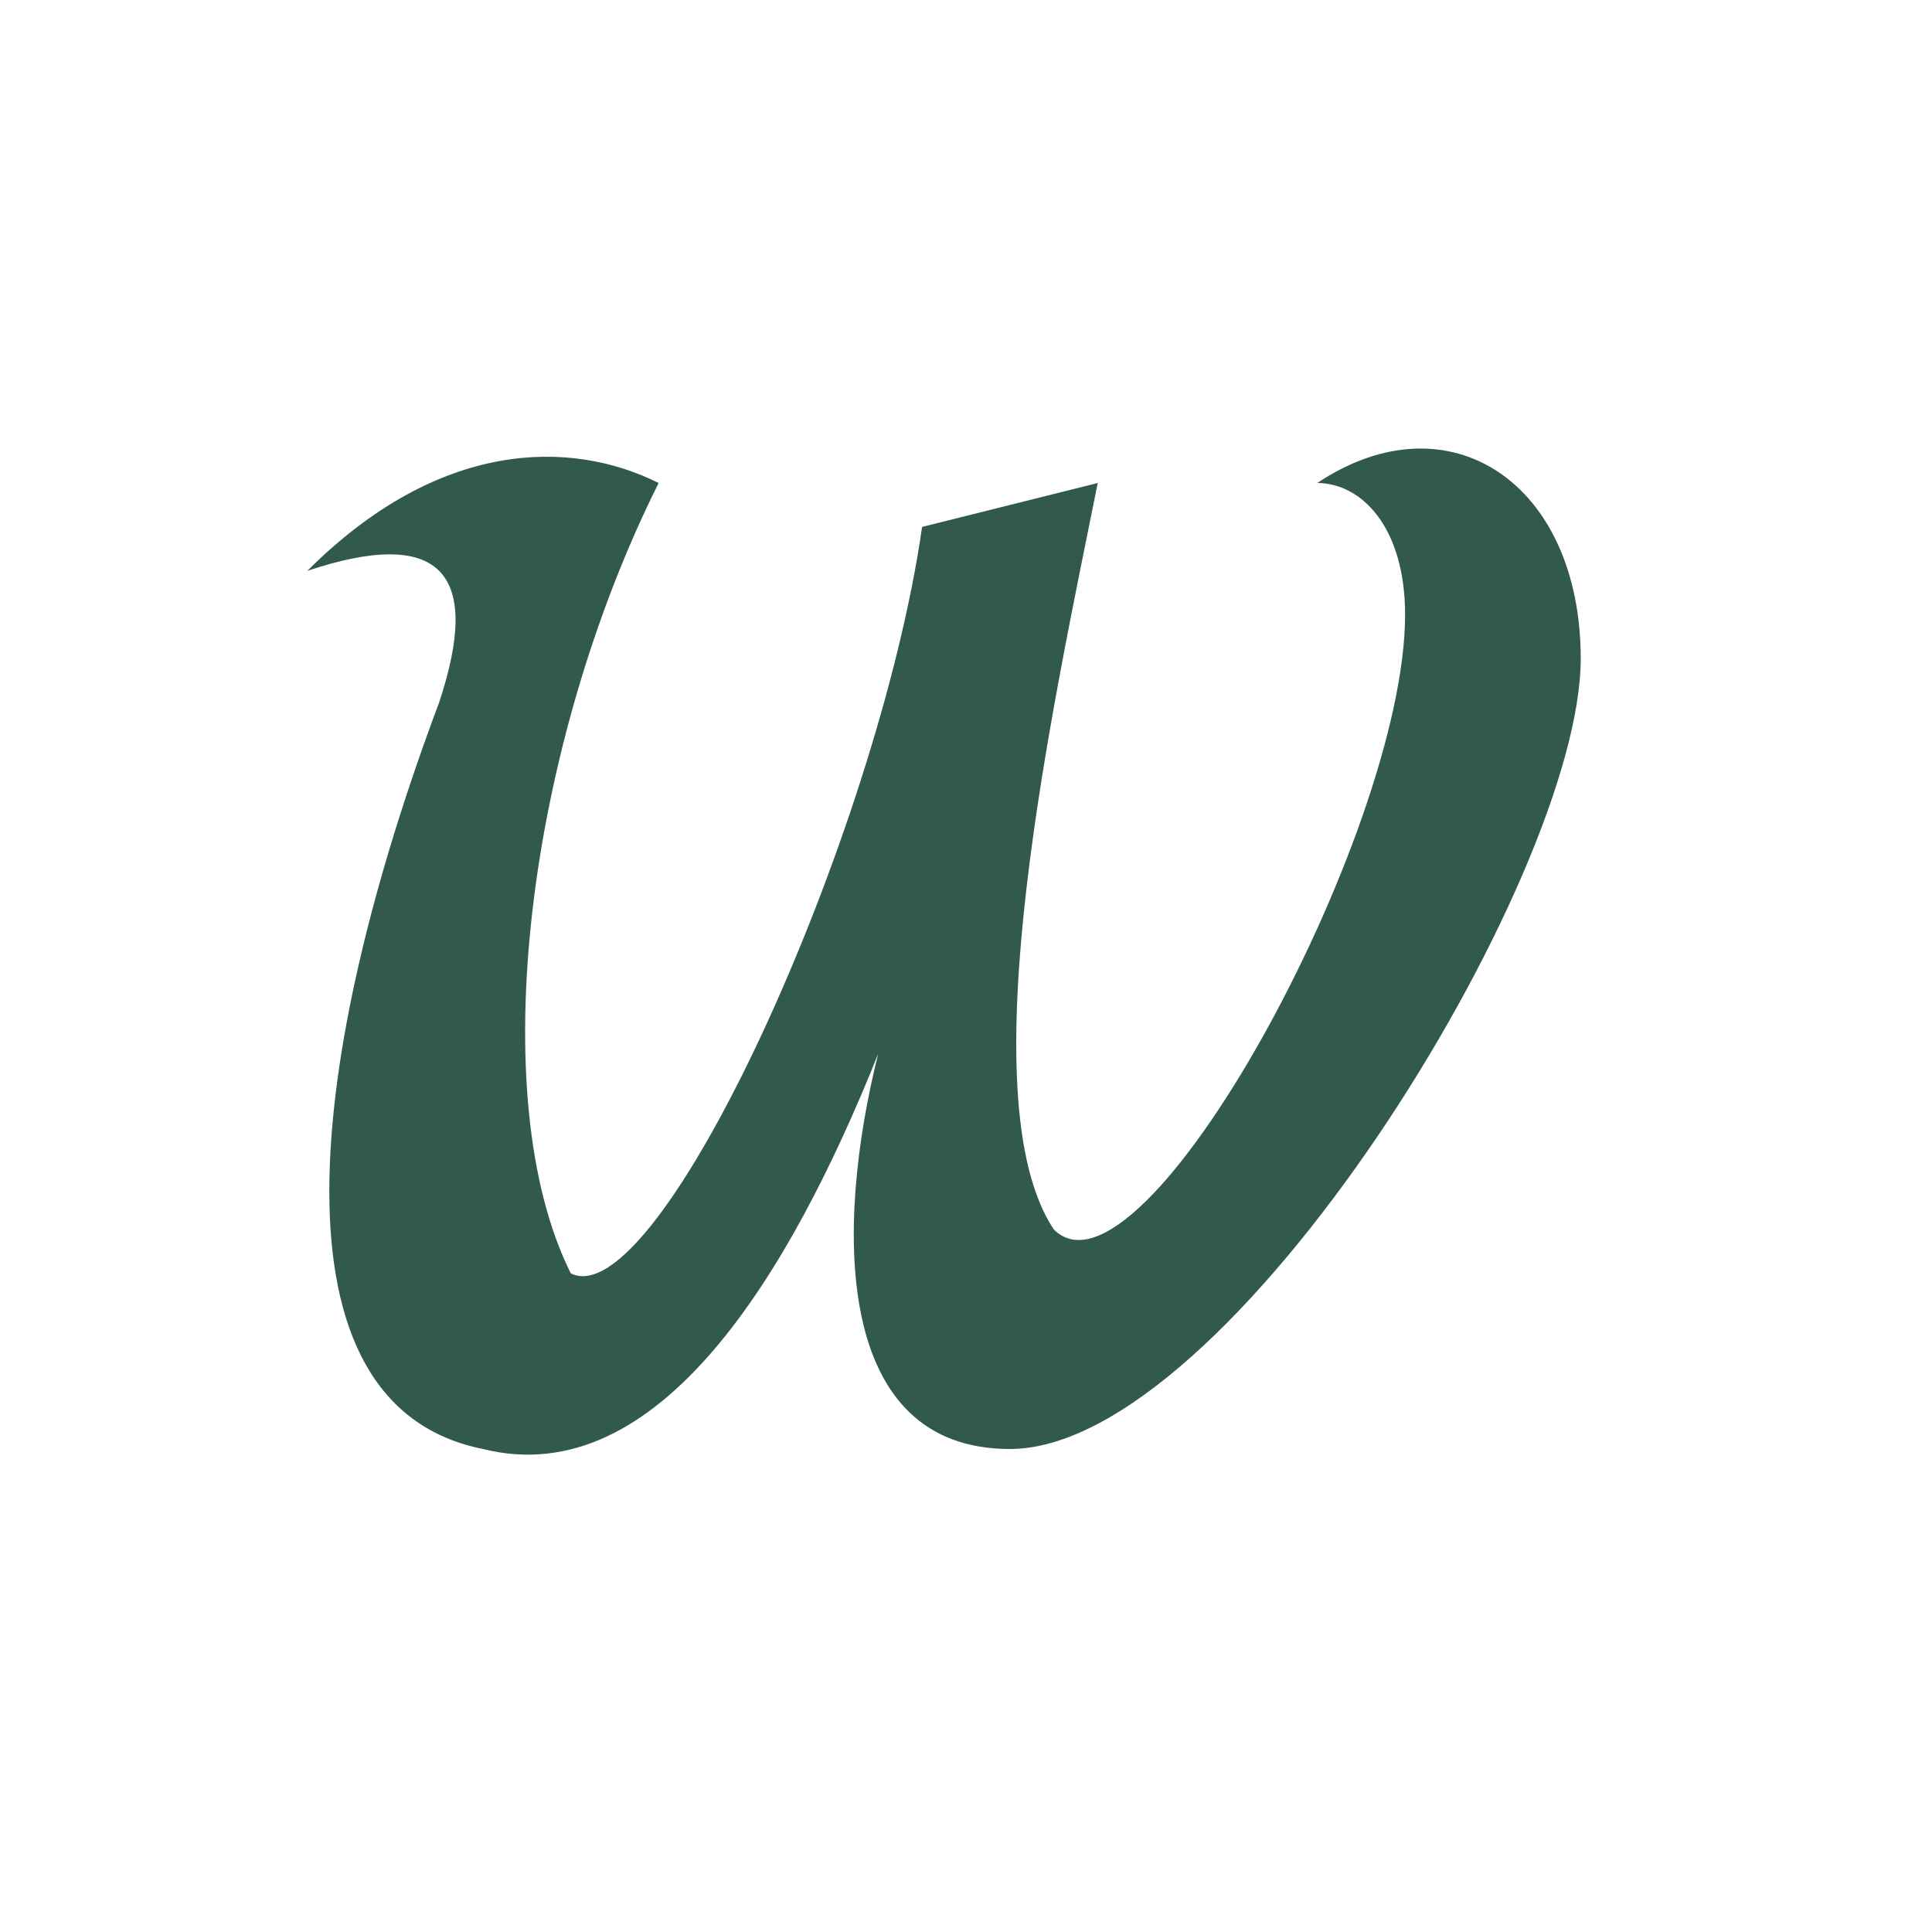
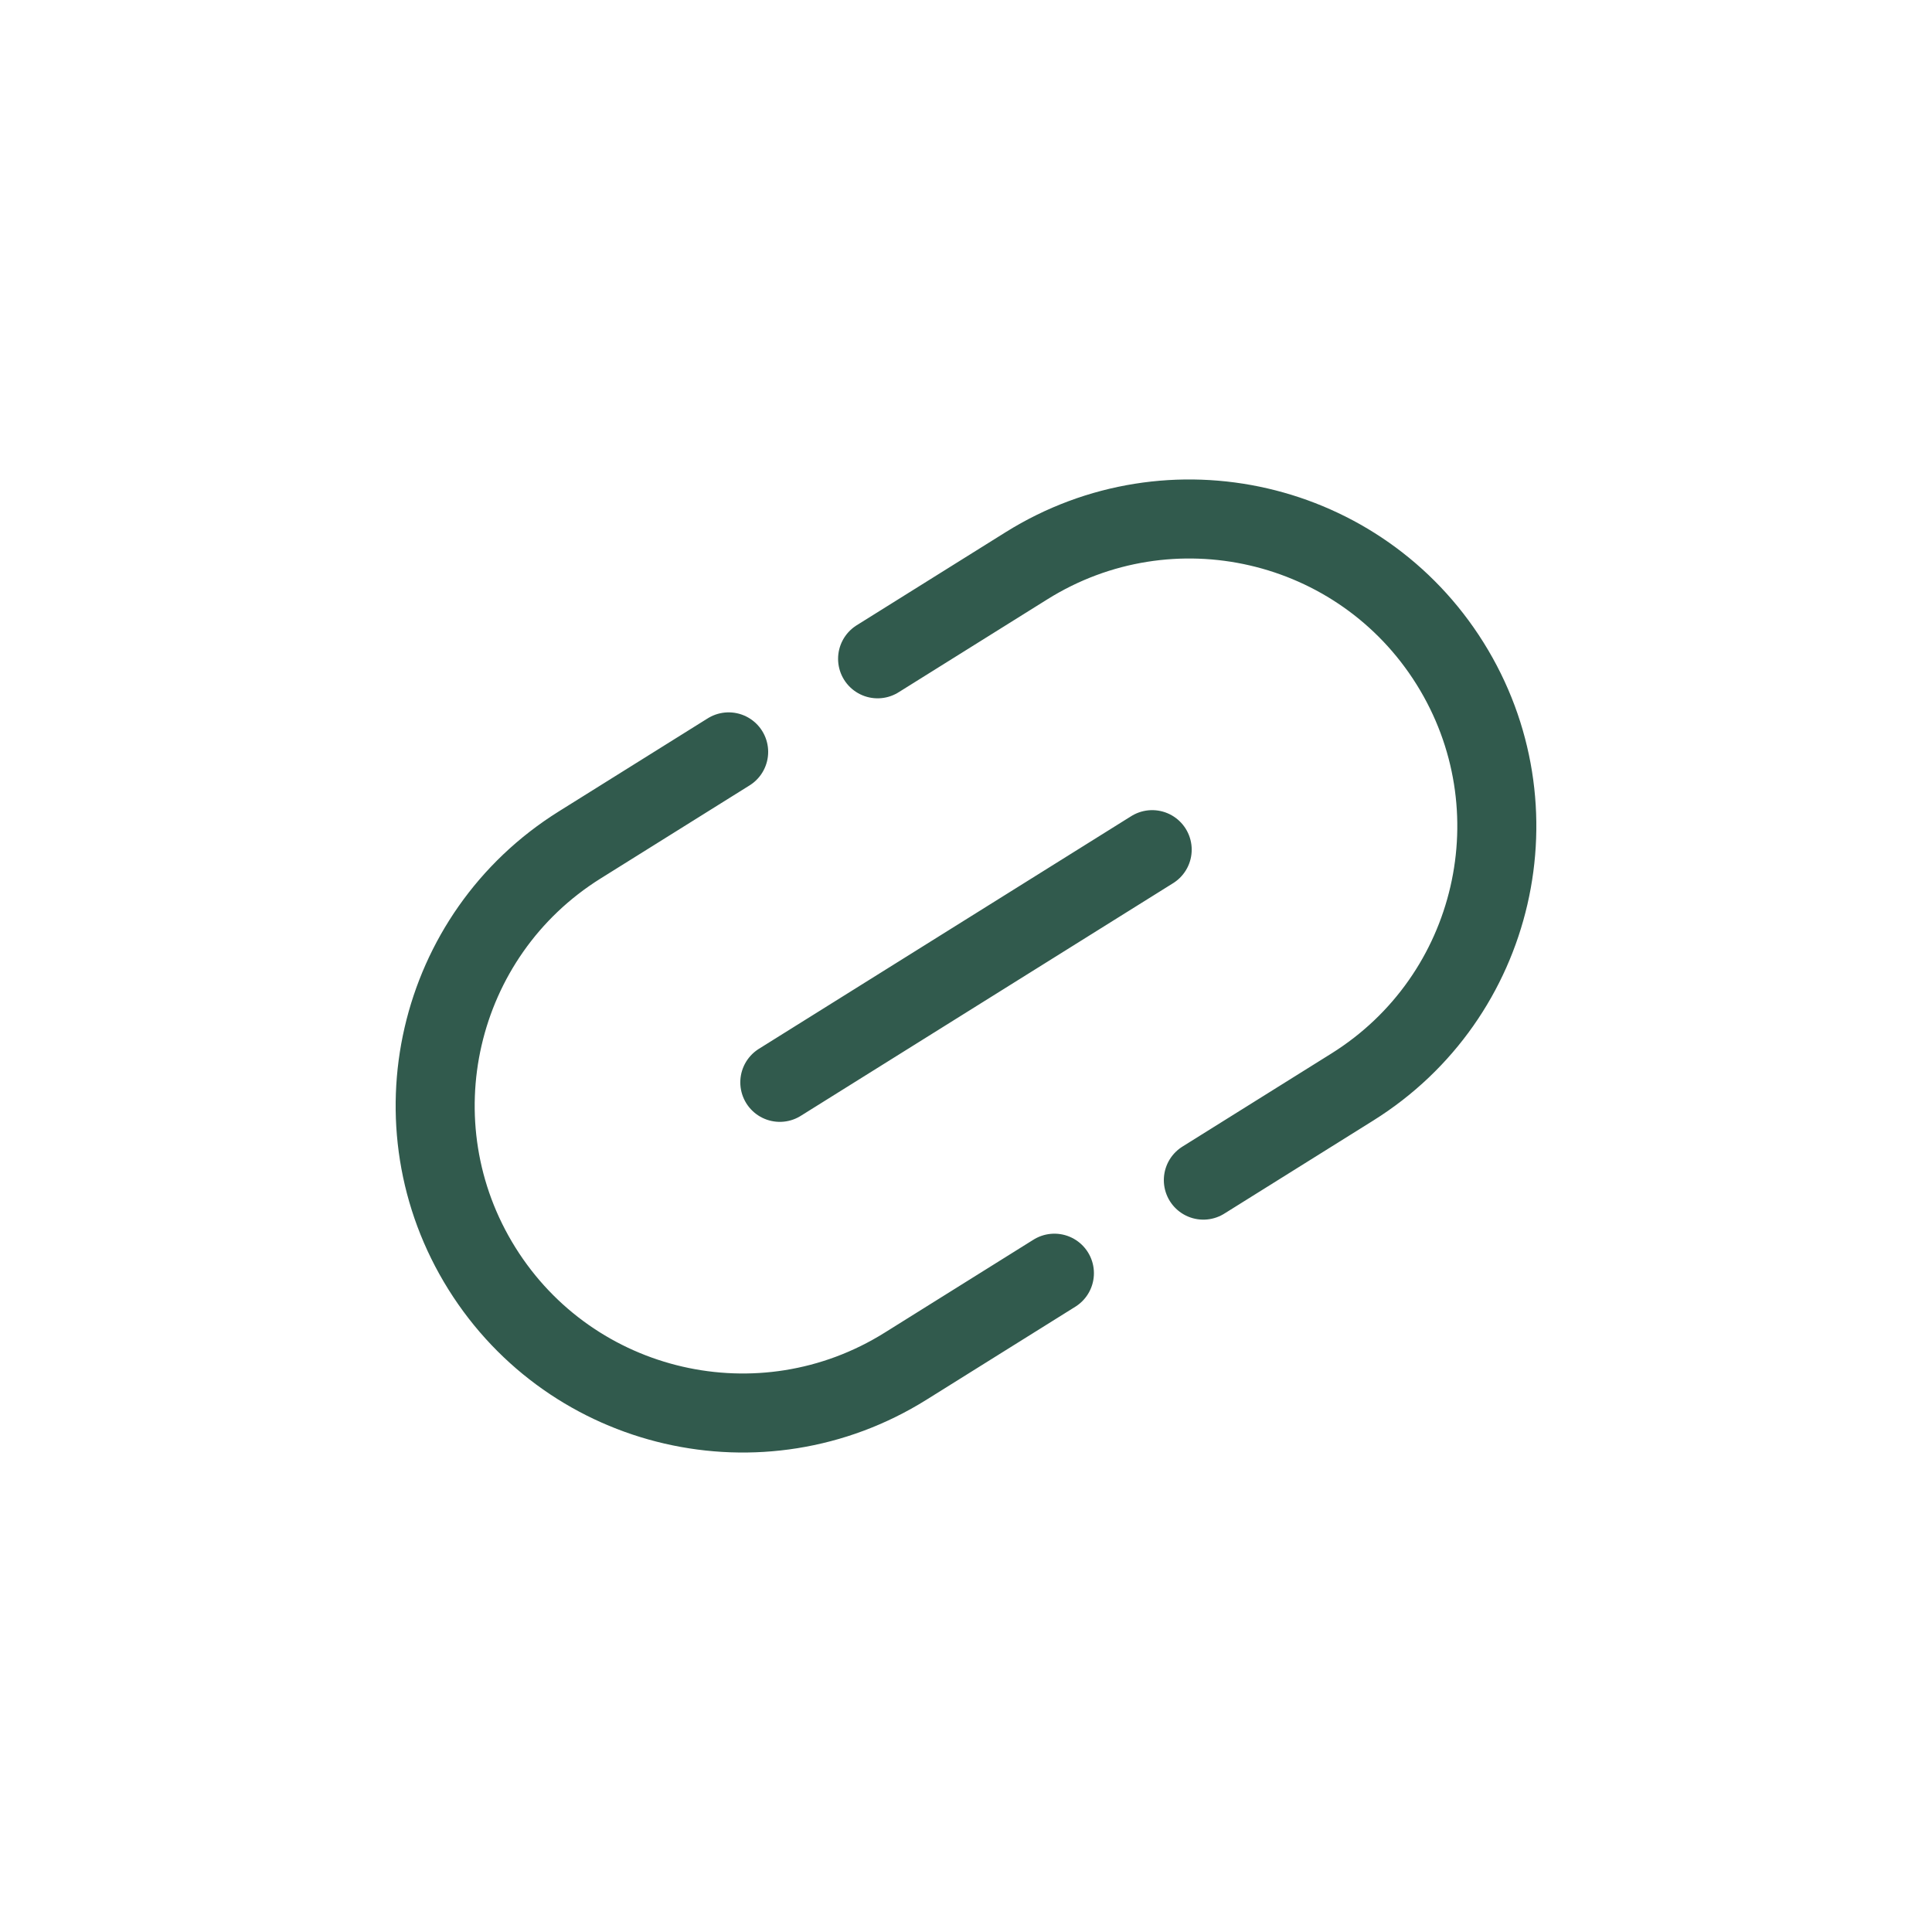
- <svg xmlns="http://www.w3.org/2000/svg" viewBox="0 0 44 44">
-   <path d="M7 13C10 10 13 10 15 11C12 17 11 25 13 29C15 30 20 19 21 12L25 11C24 16 22 25 24 28C26 30 32 19 32 14C32 12 31 11 30 11C33 9 36 11 36 15C36 20 28 33 23 33C19 33 19 28 20 24C18 29 15 34 11 33C6 32 7 24 10 16C11 13 10 12 7 13Z" fill="#315a4d" />
+ <svg xmlns="http://www.w3.org/2000/svg" viewBox="0 0 44 44" fill="none">
+   <g stroke="#315a4d" stroke-width="1.8" stroke-linecap="round" stroke-linejoin="round" transform="rotate(-32 22 22)">
+     <path d="M24 15h4a7 7 0 0 1 0 14h-4M20 15h-4a7 7 0 0 0 0 14h4M17 22h10" />
+   </g>
</svg>
